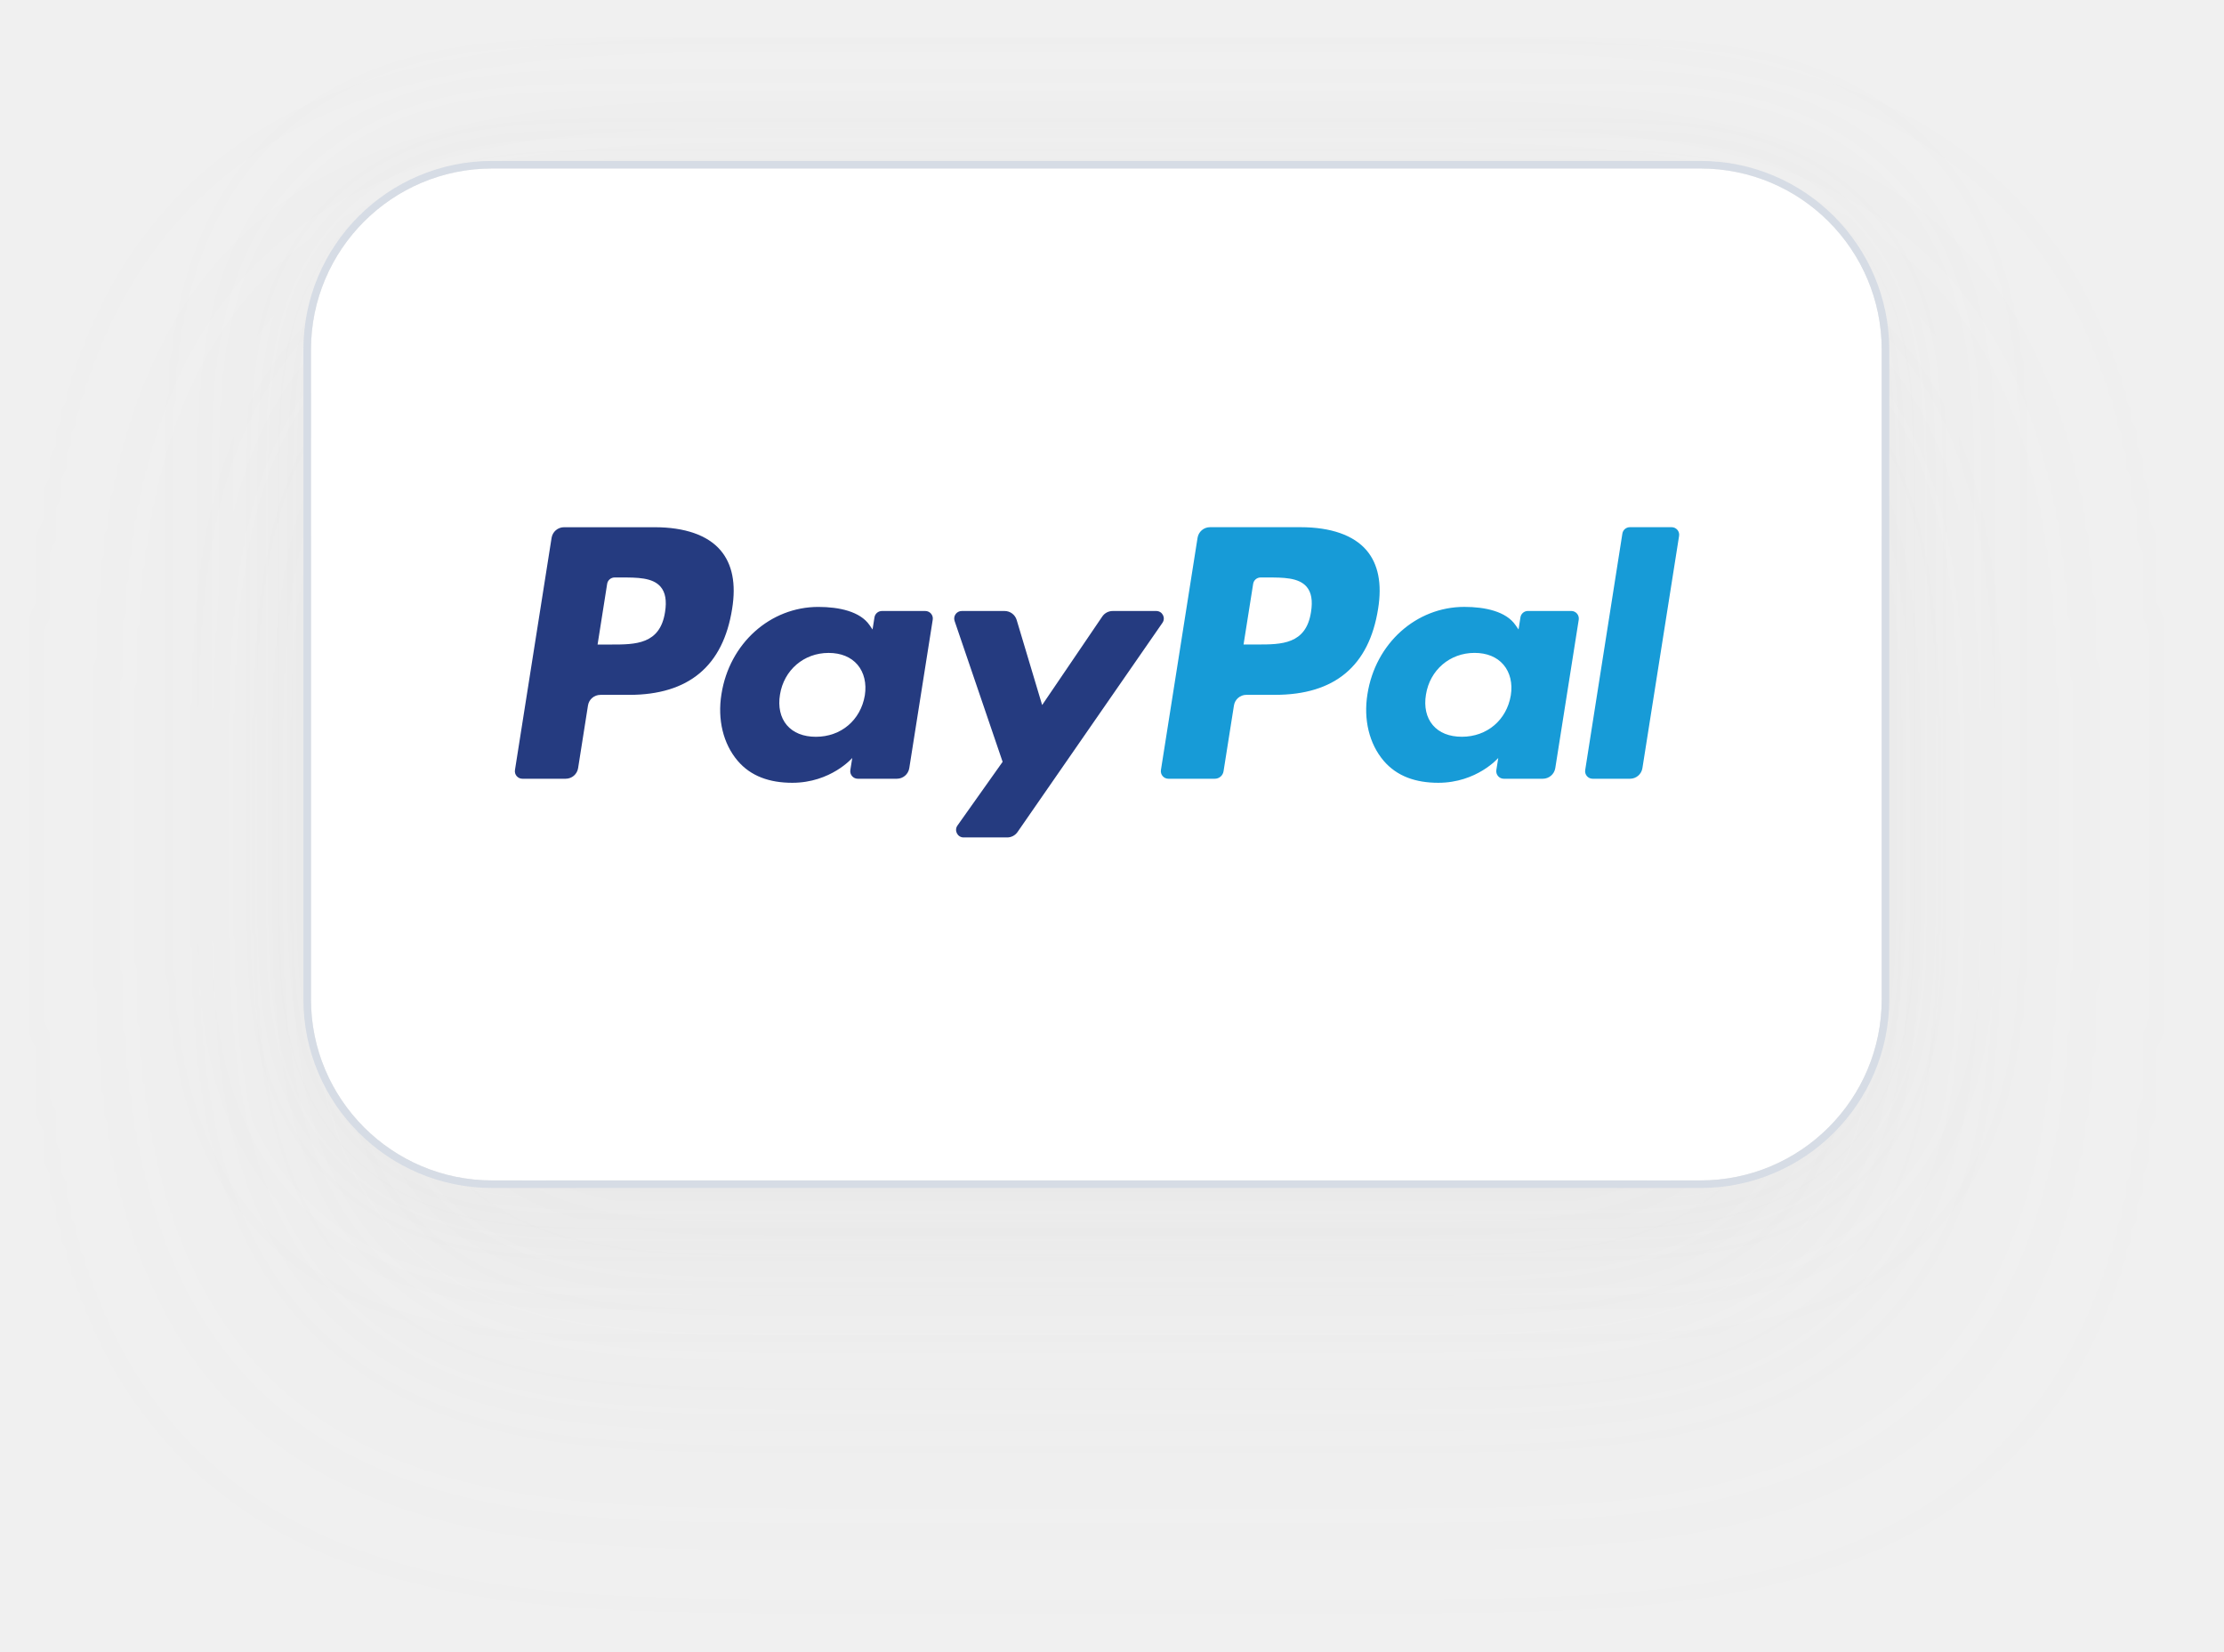
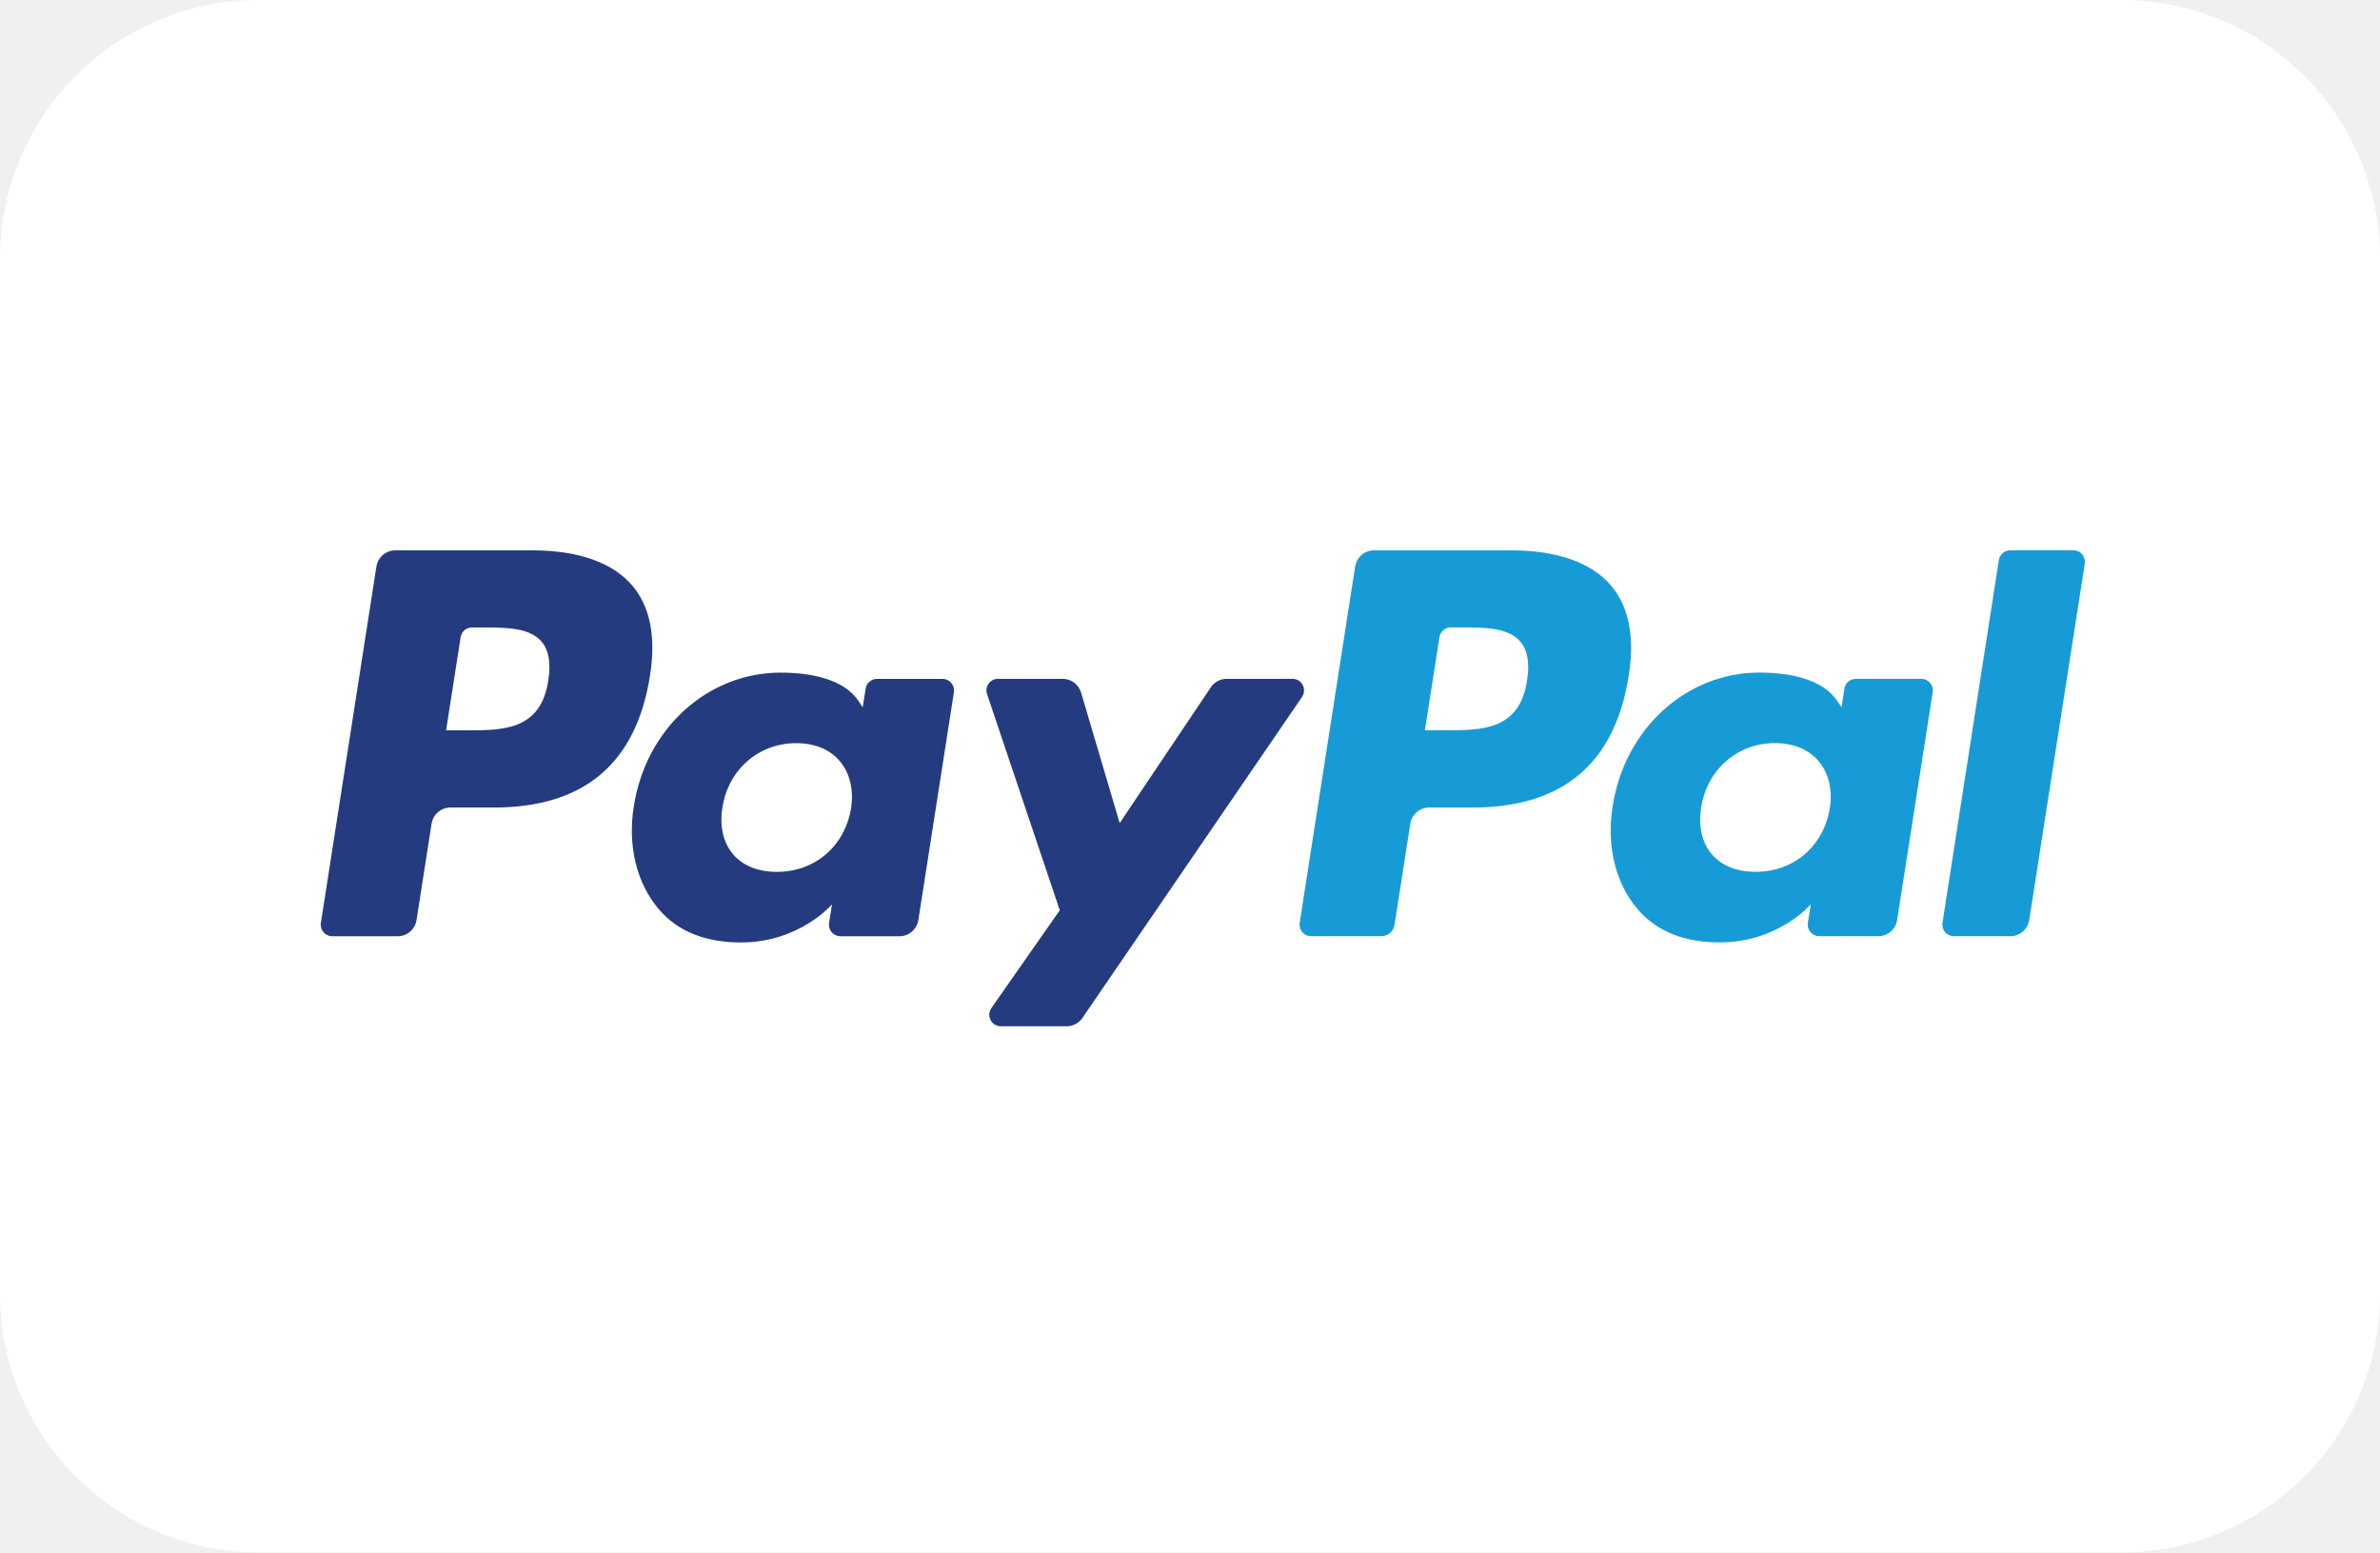
- <svg xmlns="http://www.w3.org/2000/svg" width="66" height="49" viewBox="0 0 66 49" fill="none">
-   <g filter="url(#filter0_dd_663_1125)">
-     <rect x="9.229" y="5" width="46.614" height="30.03" rx="5.379" fill="white" />
-     <rect x="9.116" y="4.888" width="46.838" height="30.255" rx="5.491" stroke="#D6DCE5" stroke-width="0.224" />
-     <path fill-rule="evenodd" clip-rule="evenodd" d="M19.426 15.646H16.738C16.554 15.646 16.398 15.78 16.369 15.961L15.282 22.852C15.261 22.988 15.366 23.11 15.504 23.11H16.787C16.971 23.11 17.127 22.977 17.156 22.795L17.449 20.936C17.477 20.754 17.634 20.621 17.818 20.621H18.668C20.439 20.621 21.46 19.764 21.727 18.067C21.848 17.324 21.732 16.741 21.384 16.332C21.003 15.883 20.325 15.646 19.426 15.646ZM19.736 18.163C19.589 19.127 18.852 19.127 18.139 19.127H17.734L18.018 17.326C18.035 17.217 18.13 17.137 18.24 17.137H18.425C18.911 17.137 19.369 17.137 19.605 17.414C19.746 17.579 19.79 17.824 19.736 18.163ZM27.459 18.132H26.172C26.062 18.132 25.968 18.212 25.951 18.321L25.894 18.681L25.804 18.55C25.525 18.146 24.904 18.011 24.284 18.011C22.862 18.011 21.647 19.088 21.41 20.599C21.288 21.352 21.462 22.073 21.89 22.576C22.282 23.038 22.843 23.23 23.511 23.23C24.657 23.23 25.292 22.493 25.292 22.493L25.235 22.851C25.213 22.988 25.319 23.11 25.456 23.11H26.615C26.799 23.11 26.955 22.977 26.984 22.795L27.68 18.39C27.702 18.255 27.597 18.132 27.459 18.132ZM25.665 20.636C25.541 21.372 24.957 21.865 24.213 21.865C23.84 21.865 23.541 21.745 23.349 21.518C23.159 21.293 23.087 20.971 23.147 20.614C23.263 19.885 23.856 19.376 24.589 19.376C24.955 19.376 25.252 19.497 25.448 19.726C25.643 19.957 25.721 20.28 25.665 20.636ZM33.02 18.132H34.313C34.495 18.132 34.6 18.335 34.497 18.483L30.196 24.692C30.126 24.792 30.012 24.852 29.889 24.852H28.597C28.415 24.852 28.309 24.647 28.414 24.498L29.754 22.608L28.329 18.428C28.28 18.283 28.387 18.132 28.542 18.132H29.813C29.978 18.132 30.123 18.24 30.171 18.398L30.927 20.923L32.711 18.296C32.781 18.193 32.897 18.132 33.02 18.132Z" fill="#253B80" />
-     <path fill-rule="evenodd" clip-rule="evenodd" d="M47.043 22.851L48.146 15.835C48.163 15.726 48.257 15.645 48.367 15.645H49.608C49.745 15.645 49.851 15.768 49.829 15.904L48.741 22.794C48.713 22.976 48.557 23.11 48.372 23.11H47.263C47.126 23.11 47.021 22.987 47.043 22.851ZM38.596 15.645H35.908C35.724 15.645 35.568 15.779 35.539 15.96L34.452 22.851C34.431 22.987 34.536 23.11 34.673 23.11H36.052C36.181 23.11 36.29 23.016 36.31 22.889L36.619 20.936C36.647 20.754 36.804 20.62 36.987 20.62H37.837C39.608 20.62 40.63 19.764 40.897 18.066C41.017 17.324 40.902 16.74 40.554 16.331C40.172 15.883 39.495 15.645 38.596 15.645ZM38.906 18.162C38.759 19.126 38.022 19.126 37.309 19.126H36.904L37.189 17.326C37.206 17.217 37.3 17.137 37.41 17.137H37.596C38.081 17.137 38.539 17.137 38.776 17.413C38.917 17.578 38.96 17.823 38.906 18.162ZM46.629 18.131H45.343C45.232 18.131 45.138 18.211 45.121 18.32L45.065 18.68L44.974 18.55C44.696 18.145 44.075 18.01 43.455 18.01C42.032 18.01 40.818 19.087 40.581 20.598C40.459 21.352 40.633 22.072 41.06 22.575C41.453 23.037 42.014 23.23 42.682 23.23C43.827 23.23 44.463 22.493 44.463 22.493L44.406 22.85C44.384 22.987 44.489 23.11 44.627 23.11H45.786C45.969 23.11 46.126 22.976 46.155 22.794L46.851 18.39C46.872 18.254 46.767 18.131 46.629 18.131ZM44.835 20.636C44.711 21.371 44.127 21.864 43.383 21.864C43.01 21.864 42.71 21.745 42.519 21.517C42.328 21.292 42.257 20.971 42.317 20.613C42.433 19.884 43.026 19.375 43.759 19.375C44.124 19.375 44.421 19.496 44.617 19.725C44.814 19.957 44.892 20.28 44.835 20.636Z" fill="#179BD7" />
-   </g>
-   <defs>
-     <filter id="filter0_dd_663_1125" x="0.04" y="0.294" width="64.991" height="48.407" filterUnits="userSpaceOnUse" color-interpolation-filters="sRGB">
-       <feFlood flood-opacity="0" result="BackgroundImageFix" />
-       <feColorMatrix in="SourceAlpha" type="matrix" values="0 0 0 0 0 0 0 0 0 0 0 0 0 0 0 0 0 0 127 0" result="hardAlpha" />
-       <feOffset dy="0.448" />
-       <feGaussianBlur stdDeviation="2.241" />
-       <feColorMatrix type="matrix" values="0 0 0 0 0.718 0 0 0 0 0.718 0 0 0 0 0.718 0 0 0 0.08 0" />
-       <feBlend mode="normal" in2="BackgroundImageFix" result="effect1_dropShadow_663_1125" />
-       <feColorMatrix in="SourceAlpha" type="matrix" values="0 0 0 0 0 0 0 0 0 0 0 0 0 0 0 0 0 0 127 0" result="hardAlpha" />
-       <feOffset dy="4.482" />
-       <feGaussianBlur stdDeviation="4.482" />
-       <feColorMatrix type="matrix" values="0 0 0 0 0.718 0 0 0 0 0.718 0 0 0 0 0.718 0 0 0 0.08 0" />
-       <feBlend mode="normal" in2="effect1_dropShadow_663_1125" result="effect2_dropShadow_663_1125" />
-       <feBlend mode="normal" in="SourceGraphic" in2="effect2_dropShadow_663_1125" result="shape" />
-     </filter>
-   </defs>
+ <svg xmlns="http://www.w3.org/2000/svg" width="46" height="30" viewBox="0 0 46 30" fill="none">
+   <rect width="46" height="30" rx="5" fill="white" />
+   <path fill-rule="evenodd" clip-rule="evenodd" d="M10.291 10.635H7.639C7.458 10.635 7.303 10.769 7.275 10.95L6.202 17.834C6.181 17.97 6.285 18.092 6.421 18.092H7.687C7.869 18.092 8.023 17.959 8.051 17.777L8.341 15.92C8.369 15.739 8.523 15.605 8.705 15.605H9.544C11.291 15.605 12.299 14.749 12.563 13.054C12.681 12.312 12.568 11.729 12.225 11.321C11.848 10.873 11.179 10.635 10.291 10.635ZM10.597 13.149C10.452 14.113 9.725 14.113 9.022 14.113H8.622L8.903 12.314C8.919 12.205 9.012 12.125 9.121 12.125H9.304C9.783 12.125 10.235 12.125 10.469 12.401C10.608 12.566 10.65 12.811 10.597 13.149ZM18.219 13.119H16.949C16.841 13.119 16.747 13.199 16.731 13.307L16.674 13.667L16.586 13.537C16.311 13.133 15.698 12.998 15.086 12.998C13.682 12.998 12.484 14.074 12.25 15.583C12.129 16.336 12.301 17.056 12.723 17.558C13.11 18.019 13.664 18.212 14.323 18.212C15.454 18.212 16.081 17.476 16.081 17.476L16.024 17.833C16.003 17.97 16.107 18.092 16.242 18.092H17.386C17.568 18.092 17.721 17.958 17.75 17.777L18.437 13.377C18.458 13.242 18.355 13.119 18.219 13.119ZM16.449 15.621C16.326 16.355 15.75 16.848 15.016 16.848C14.647 16.848 14.352 16.728 14.163 16.501C13.975 16.276 13.904 15.955 13.964 15.598C14.078 14.87 14.664 14.361 15.387 14.361C15.748 14.361 16.041 14.482 16.234 14.711C16.427 14.942 16.504 15.265 16.449 15.621ZM23.707 13.118H24.983C25.162 13.118 25.266 13.321 25.164 13.47L20.92 19.672C20.851 19.772 20.738 19.832 20.617 19.832H19.342C19.163 19.832 19.058 19.627 19.162 19.479L20.483 17.59L19.078 13.414C19.029 13.269 19.135 13.118 19.288 13.118H20.542C20.704 13.118 20.848 13.227 20.895 13.384L21.641 15.906L23.402 13.282C23.471 13.18 23.585 13.118 23.707 13.118Z" fill="#253B80" />
+   <path fill-rule="evenodd" clip-rule="evenodd" d="M37.544 17.833L38.633 10.824C38.65 10.715 38.743 10.635 38.851 10.634H40.076C40.212 10.634 40.316 10.757 40.294 10.893L39.221 17.776C39.193 17.958 39.038 18.091 38.857 18.091H37.762C37.627 18.091 37.523 17.969 37.544 17.833ZM29.209 10.635H26.556C26.375 10.635 26.221 10.768 26.192 10.949L25.12 17.833C25.099 17.969 25.202 18.091 25.338 18.091H26.699C26.826 18.091 26.934 17.998 26.953 17.871L27.258 15.92C27.286 15.738 27.441 15.605 27.622 15.605H28.461C30.208 15.605 31.216 14.749 31.48 13.053C31.599 12.311 31.484 11.728 31.141 11.32C30.765 10.872 30.096 10.635 29.209 10.635ZM29.515 13.149C29.37 14.112 28.643 14.112 27.939 14.112H27.54L27.821 12.313C27.838 12.204 27.93 12.124 28.039 12.124H28.222C28.701 12.124 29.153 12.124 29.386 12.401C29.526 12.566 29.568 12.81 29.515 13.149ZM37.136 13.118H35.867C35.758 13.118 35.665 13.198 35.649 13.307L35.593 13.666L35.503 13.536C35.228 13.132 34.616 12.997 34.004 12.997C32.6 12.997 31.402 14.073 31.169 15.582C31.048 16.335 31.219 17.055 31.641 17.557C32.029 18.019 32.582 18.211 33.241 18.211C34.372 18.211 34.999 17.475 34.999 17.475L34.942 17.832C34.921 17.969 35.025 18.091 35.161 18.091H36.304C36.486 18.091 36.64 17.958 36.668 17.776L37.355 13.376C37.376 13.241 37.272 13.118 37.136 13.118ZM35.366 15.62C35.244 16.354 34.667 16.847 33.933 16.847C33.565 16.847 33.269 16.728 33.08 16.501C32.892 16.276 32.822 15.955 32.881 15.598C32.996 14.869 33.581 14.36 34.304 14.36C34.664 14.36 34.958 14.482 35.151 14.71C35.345 14.942 35.422 15.264 35.366 15.62Z" fill="#179BD7" />
</svg>
